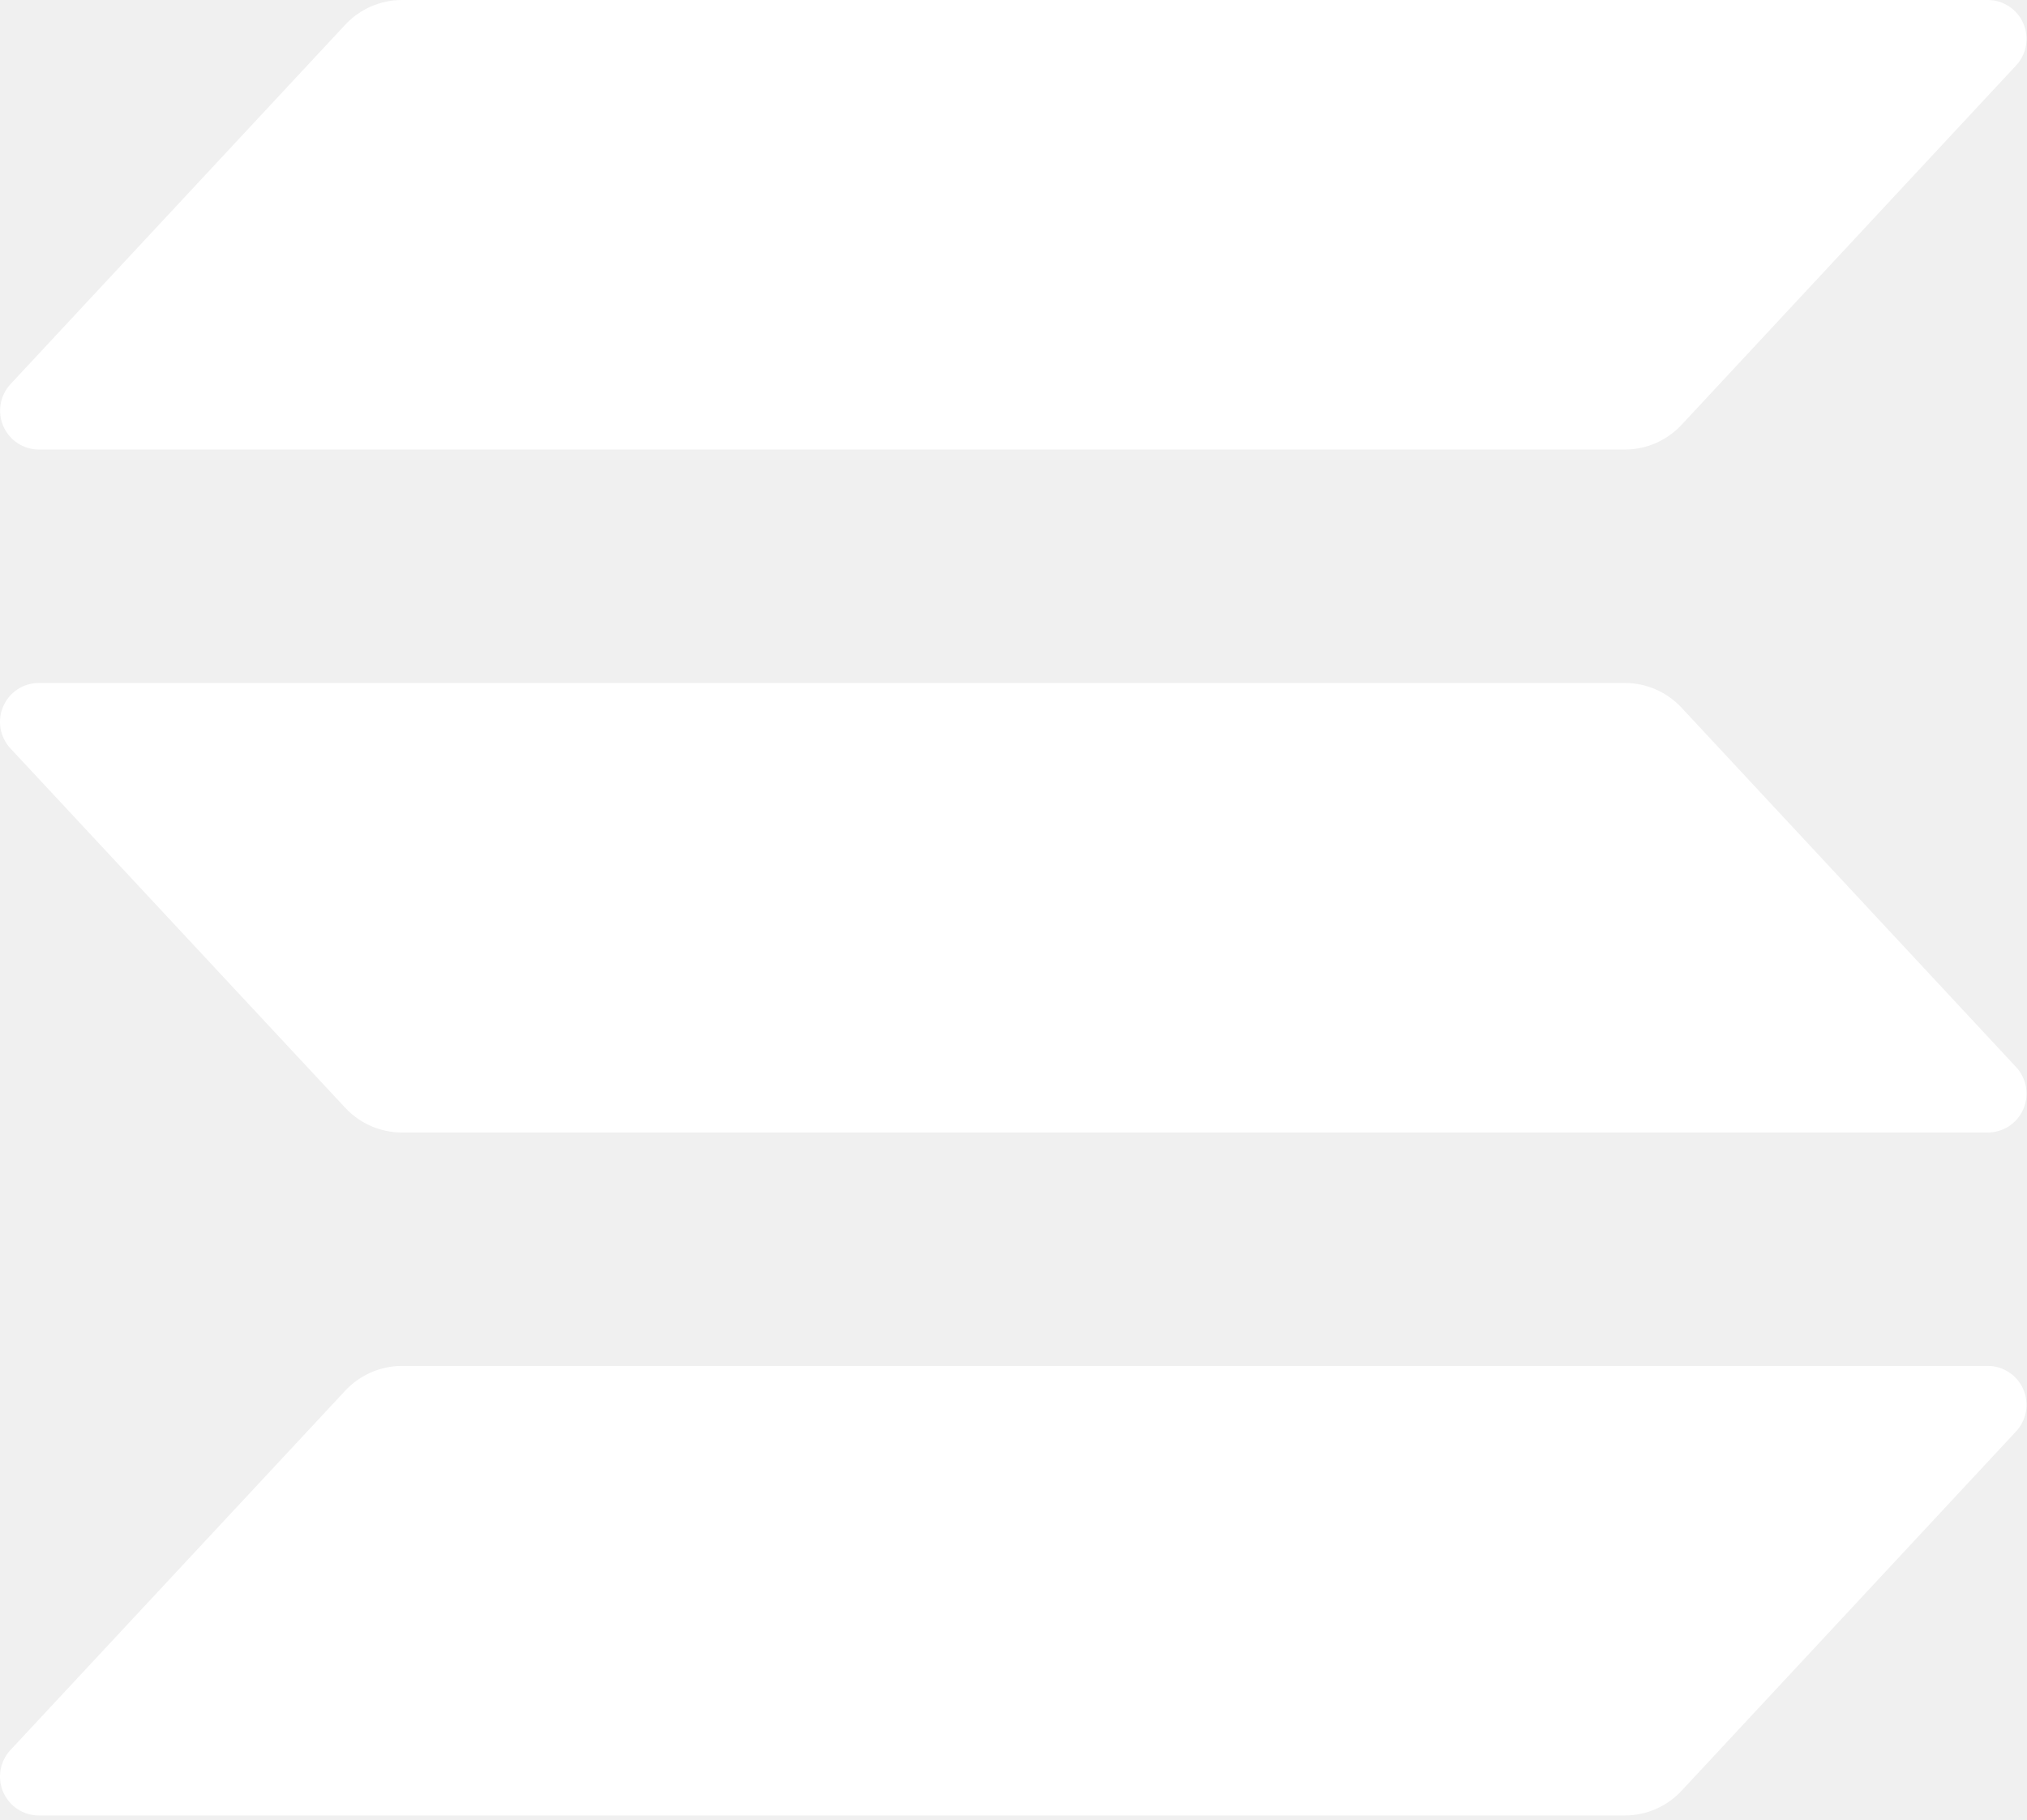
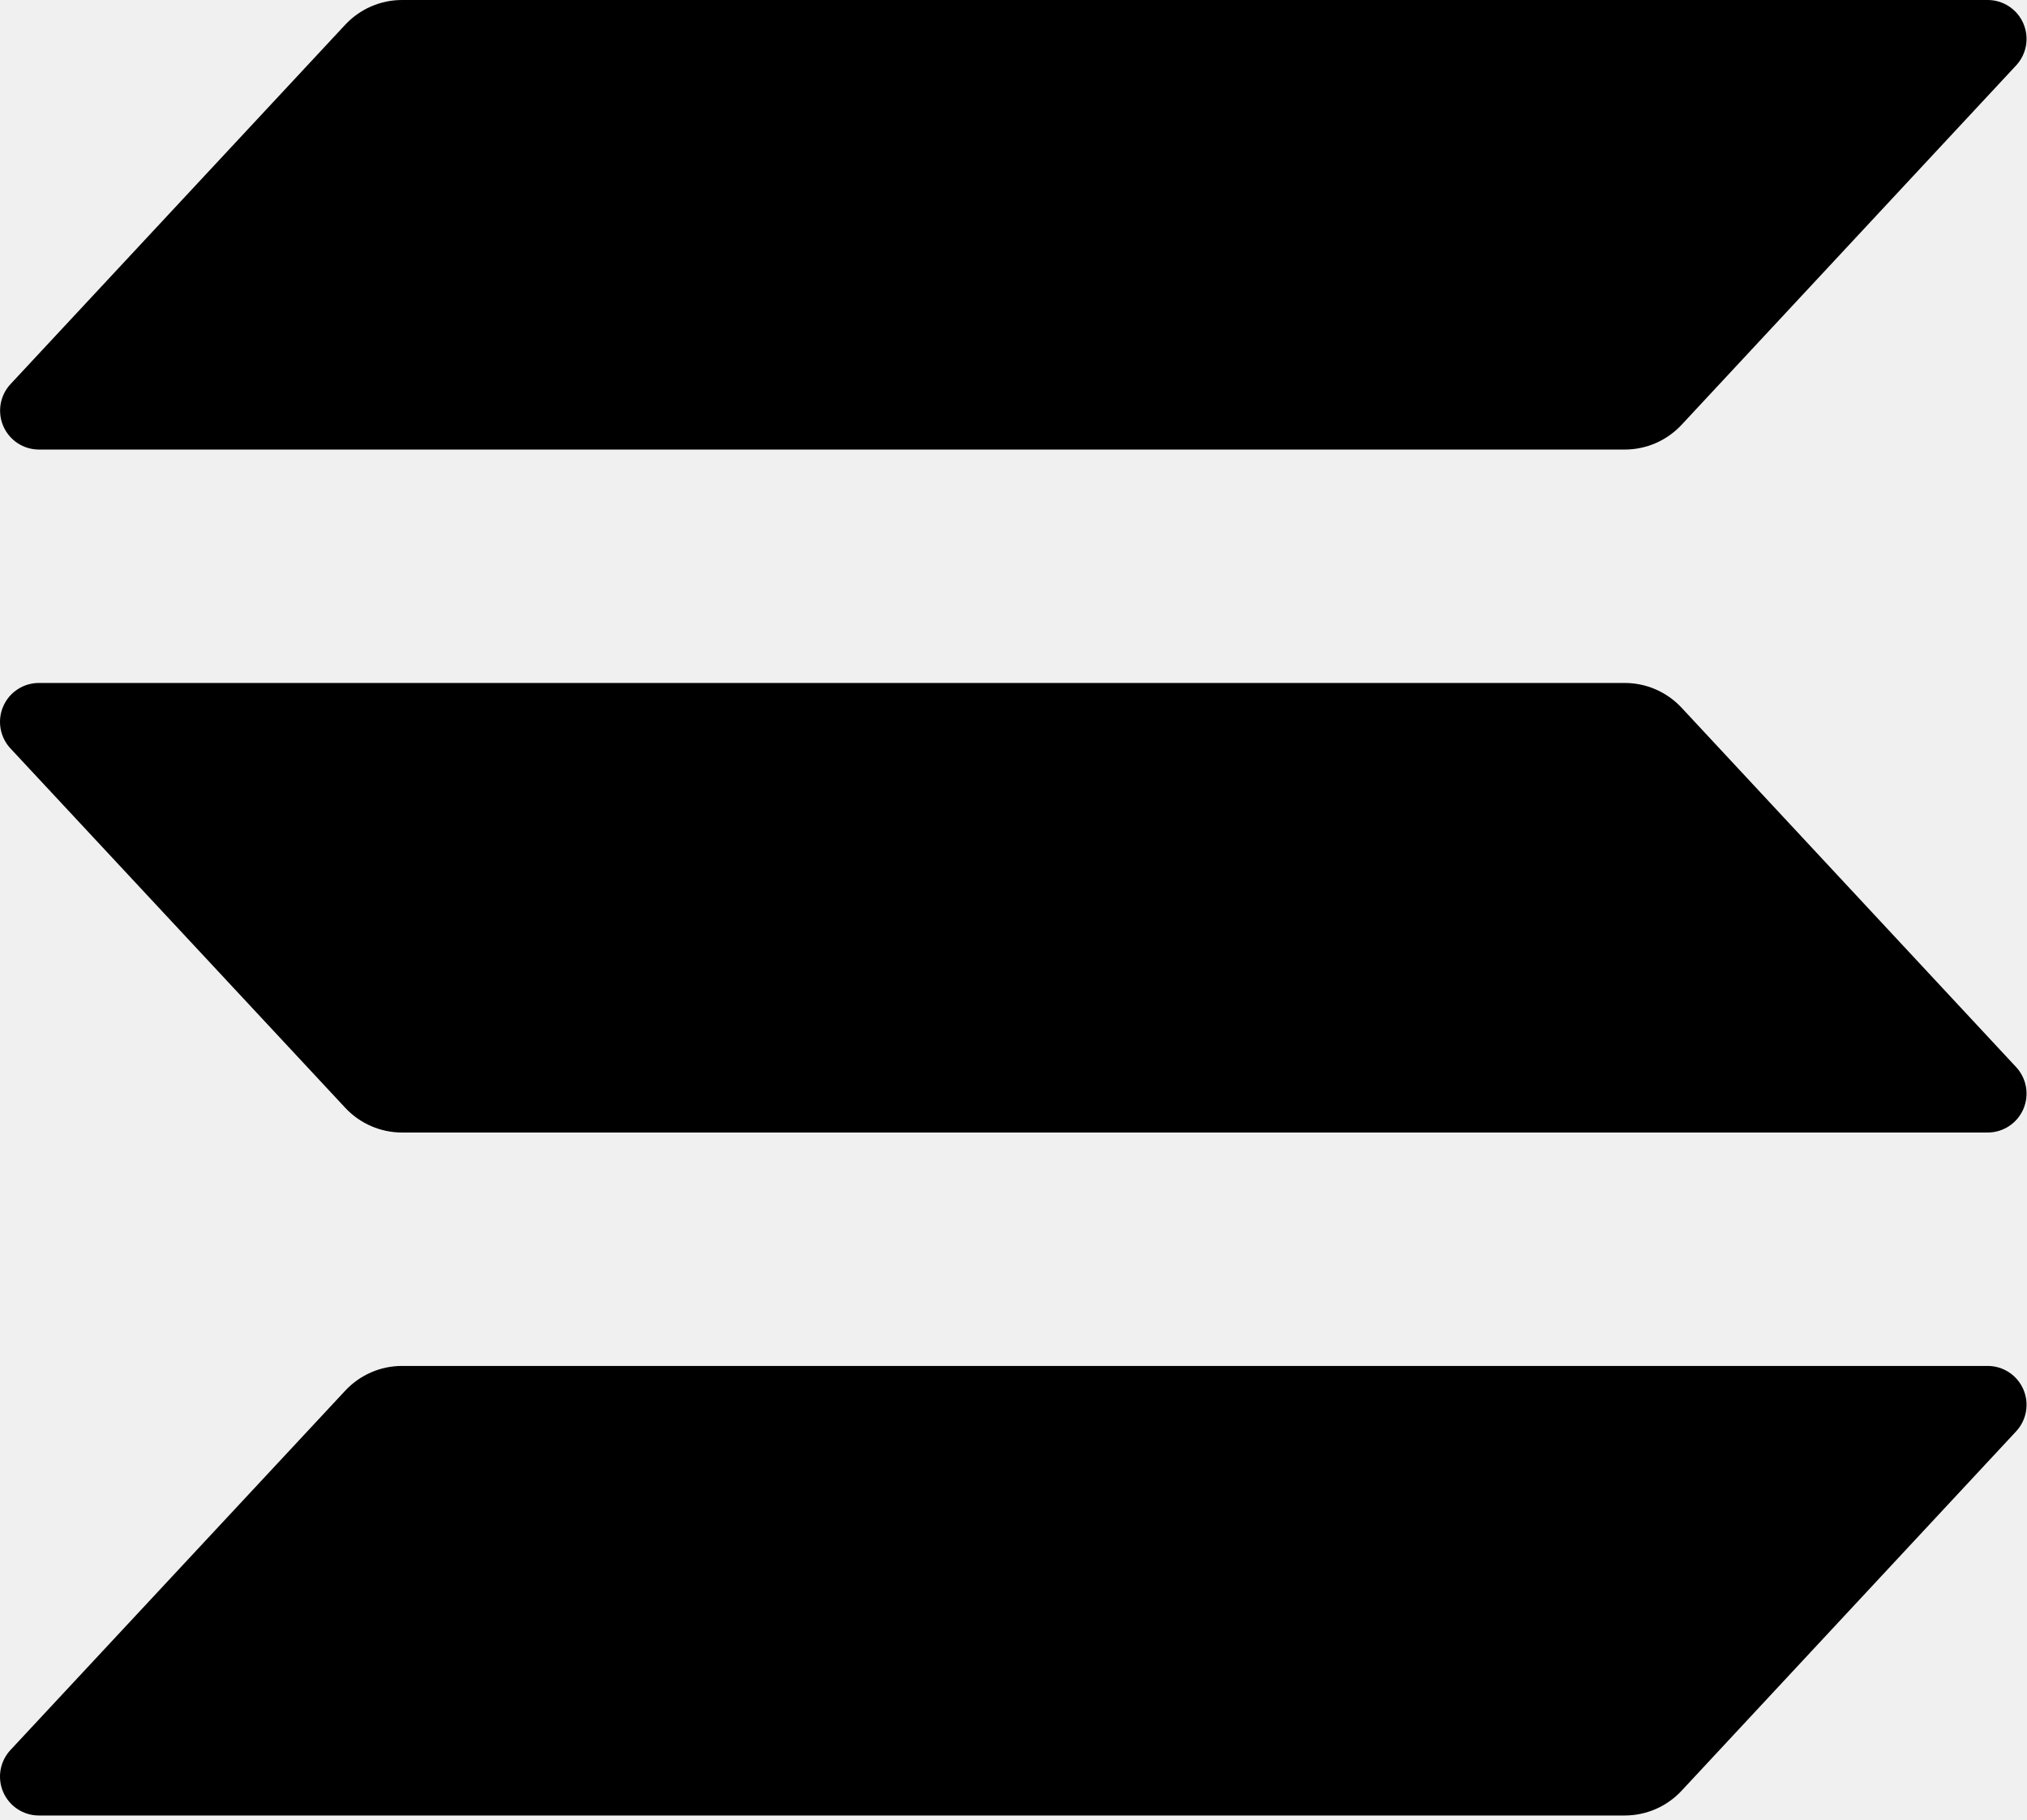
<svg xmlns="http://www.w3.org/2000/svg" width="313" height="281" viewBox="0 0 313 281" fill="none">
-   <g clip-path="url(#clip0_476_2444)">
-     <path d="M311.318 221.057L259.66 276.558C258.537 277.764 257.178 278.725 255.669 279.382C254.159 280.039 252.53 280.378 250.884 280.377H5.997C4.829 280.377 3.686 280.035 2.709 279.393C1.731 278.751 0.963 277.837 0.497 276.764C0.031 275.69 -0.111 274.504 0.087 273.35C0.285 272.196 0.815 271.126 1.612 270.27L53.31 214.769C54.43 213.566 55.784 212.607 57.289 211.95C58.794 211.293 60.418 210.953 62.059 210.95H306.933C308.101 210.95 309.244 211.292 310.221 211.934C311.199 212.576 311.967 213.49 312.433 214.564C312.899 215.637 313.041 216.824 312.843 217.977C312.645 219.131 312.115 220.201 311.318 221.057ZM259.66 109.294C258.537 108.088 257.178 107.127 255.669 106.47C254.159 105.813 252.53 105.474 250.884 105.475H5.997C4.829 105.475 3.686 105.817 2.709 106.459C1.731 107.101 0.963 108.015 0.497 109.088C0.031 110.162 -0.111 111.348 0.087 112.502C0.285 113.656 0.815 114.726 1.612 115.582L53.31 171.083C54.43 172.286 55.784 173.245 57.289 173.902C58.794 174.559 60.418 174.899 62.059 174.902H306.933C308.101 174.902 309.244 174.56 310.221 173.918C311.199 173.276 311.967 172.362 312.433 171.288C312.899 170.215 313.041 169.028 312.843 167.875C312.645 166.721 312.115 165.651 311.318 164.795L259.66 109.294ZM5.997 69.427H250.884C252.53 69.427 254.159 69.089 255.669 68.432C257.178 67.775 258.537 66.814 259.66 65.608L311.318 10.107C312.115 9.251 312.645 8.181 312.843 7.027C313.041 5.873 312.899 4.687 312.433 3.613C311.967 2.54 311.199 1.626 310.221 0.984C309.244 0.342 308.101 3.95314e-05 306.933 0L62.059 0C60.418 0.003 58.794 0.343 57.289 1C55.784 1.657 54.43 2.616 53.31 3.818L1.626 59.32C0.829 60.175 0.299 61.244 0.101 62.396C-0.098 63.549 0.044 64.734 0.508 65.807C0.972 66.88 1.738 67.794 2.714 68.437C3.689 69.08 4.83 69.424 5.997 69.427Z" fill="white" />
+   <g clip-path="url(#clip0_476_2446)">
+     <path d="M311.318 221.057L259.66 276.558C258.537 277.764 257.178 278.725 255.669 279.382C254.159 280.039 252.53 280.378 250.884 280.377H5.997C4.829 280.377 3.686 280.035 2.709 279.393C1.731 278.751 0.963 277.837 0.497 276.764C0.031 275.69 -0.111 274.504 0.087 273.35C0.285 272.196 0.815 271.126 1.612 270.27L53.31 214.769C54.43 213.566 55.784 212.607 57.289 211.95C58.794 211.293 60.418 210.953 62.059 210.95H306.933C308.101 210.95 309.244 211.292 310.221 211.934C311.199 212.576 311.967 213.49 312.433 214.564C312.899 215.637 313.041 216.824 312.843 217.977C312.645 219.131 312.115 220.201 311.318 221.057ZM259.66 109.294C258.537 108.088 257.178 107.127 255.669 106.47C254.159 105.813 252.53 105.474 250.884 105.475H5.997C4.829 105.475 3.686 105.817 2.709 106.459C1.731 107.101 0.963 108.015 0.497 109.088C0.031 110.162 -0.111 111.348 0.087 112.502C0.285 113.656 0.815 114.726 1.612 115.582L53.31 171.083C54.43 172.286 55.784 173.245 57.289 173.902C58.794 174.559 60.418 174.899 62.059 174.902H306.933C308.101 174.902 309.244 174.56 310.221 173.918C311.199 173.276 311.967 172.362 312.433 171.288C312.899 170.215 313.041 169.028 312.843 167.875C312.645 166.721 312.115 165.651 311.318 164.795L259.66 109.294ZM5.997 69.427H250.884C252.53 69.427 254.159 69.089 255.669 68.432C257.178 67.775 258.537 66.814 259.66 65.608L311.318 10.107C312.115 9.251 312.645 8.181 312.843 7.027C313.041 5.873 312.899 4.687 312.433 3.613C311.967 2.54 311.199 1.626 310.221 0.984C309.244 0.342 308.101 3.95314e-05 306.933 0L62.059 0C60.418 0.003 58.794 0.343 57.289 1C55.784 1.657 54.43 2.616 53.31 3.818L1.626 59.32C0.829 60.175 0.299 61.244 0.101 62.396C-0.098 63.549 0.044 64.734 0.508 65.807C0.972 66.88 1.738 67.794 2.714 68.437C3.689 69.08 4.83 69.424 5.997 69.427Z" fill="black" />
  </g>
  <defs>
-     <clipPath id="clip0_476_2444">
+     <clipPath id="clip0_476_2446">
      <rect width="312.93" height="280.377" fill="white" />
    </clipPath>
  </defs>
</svg>
